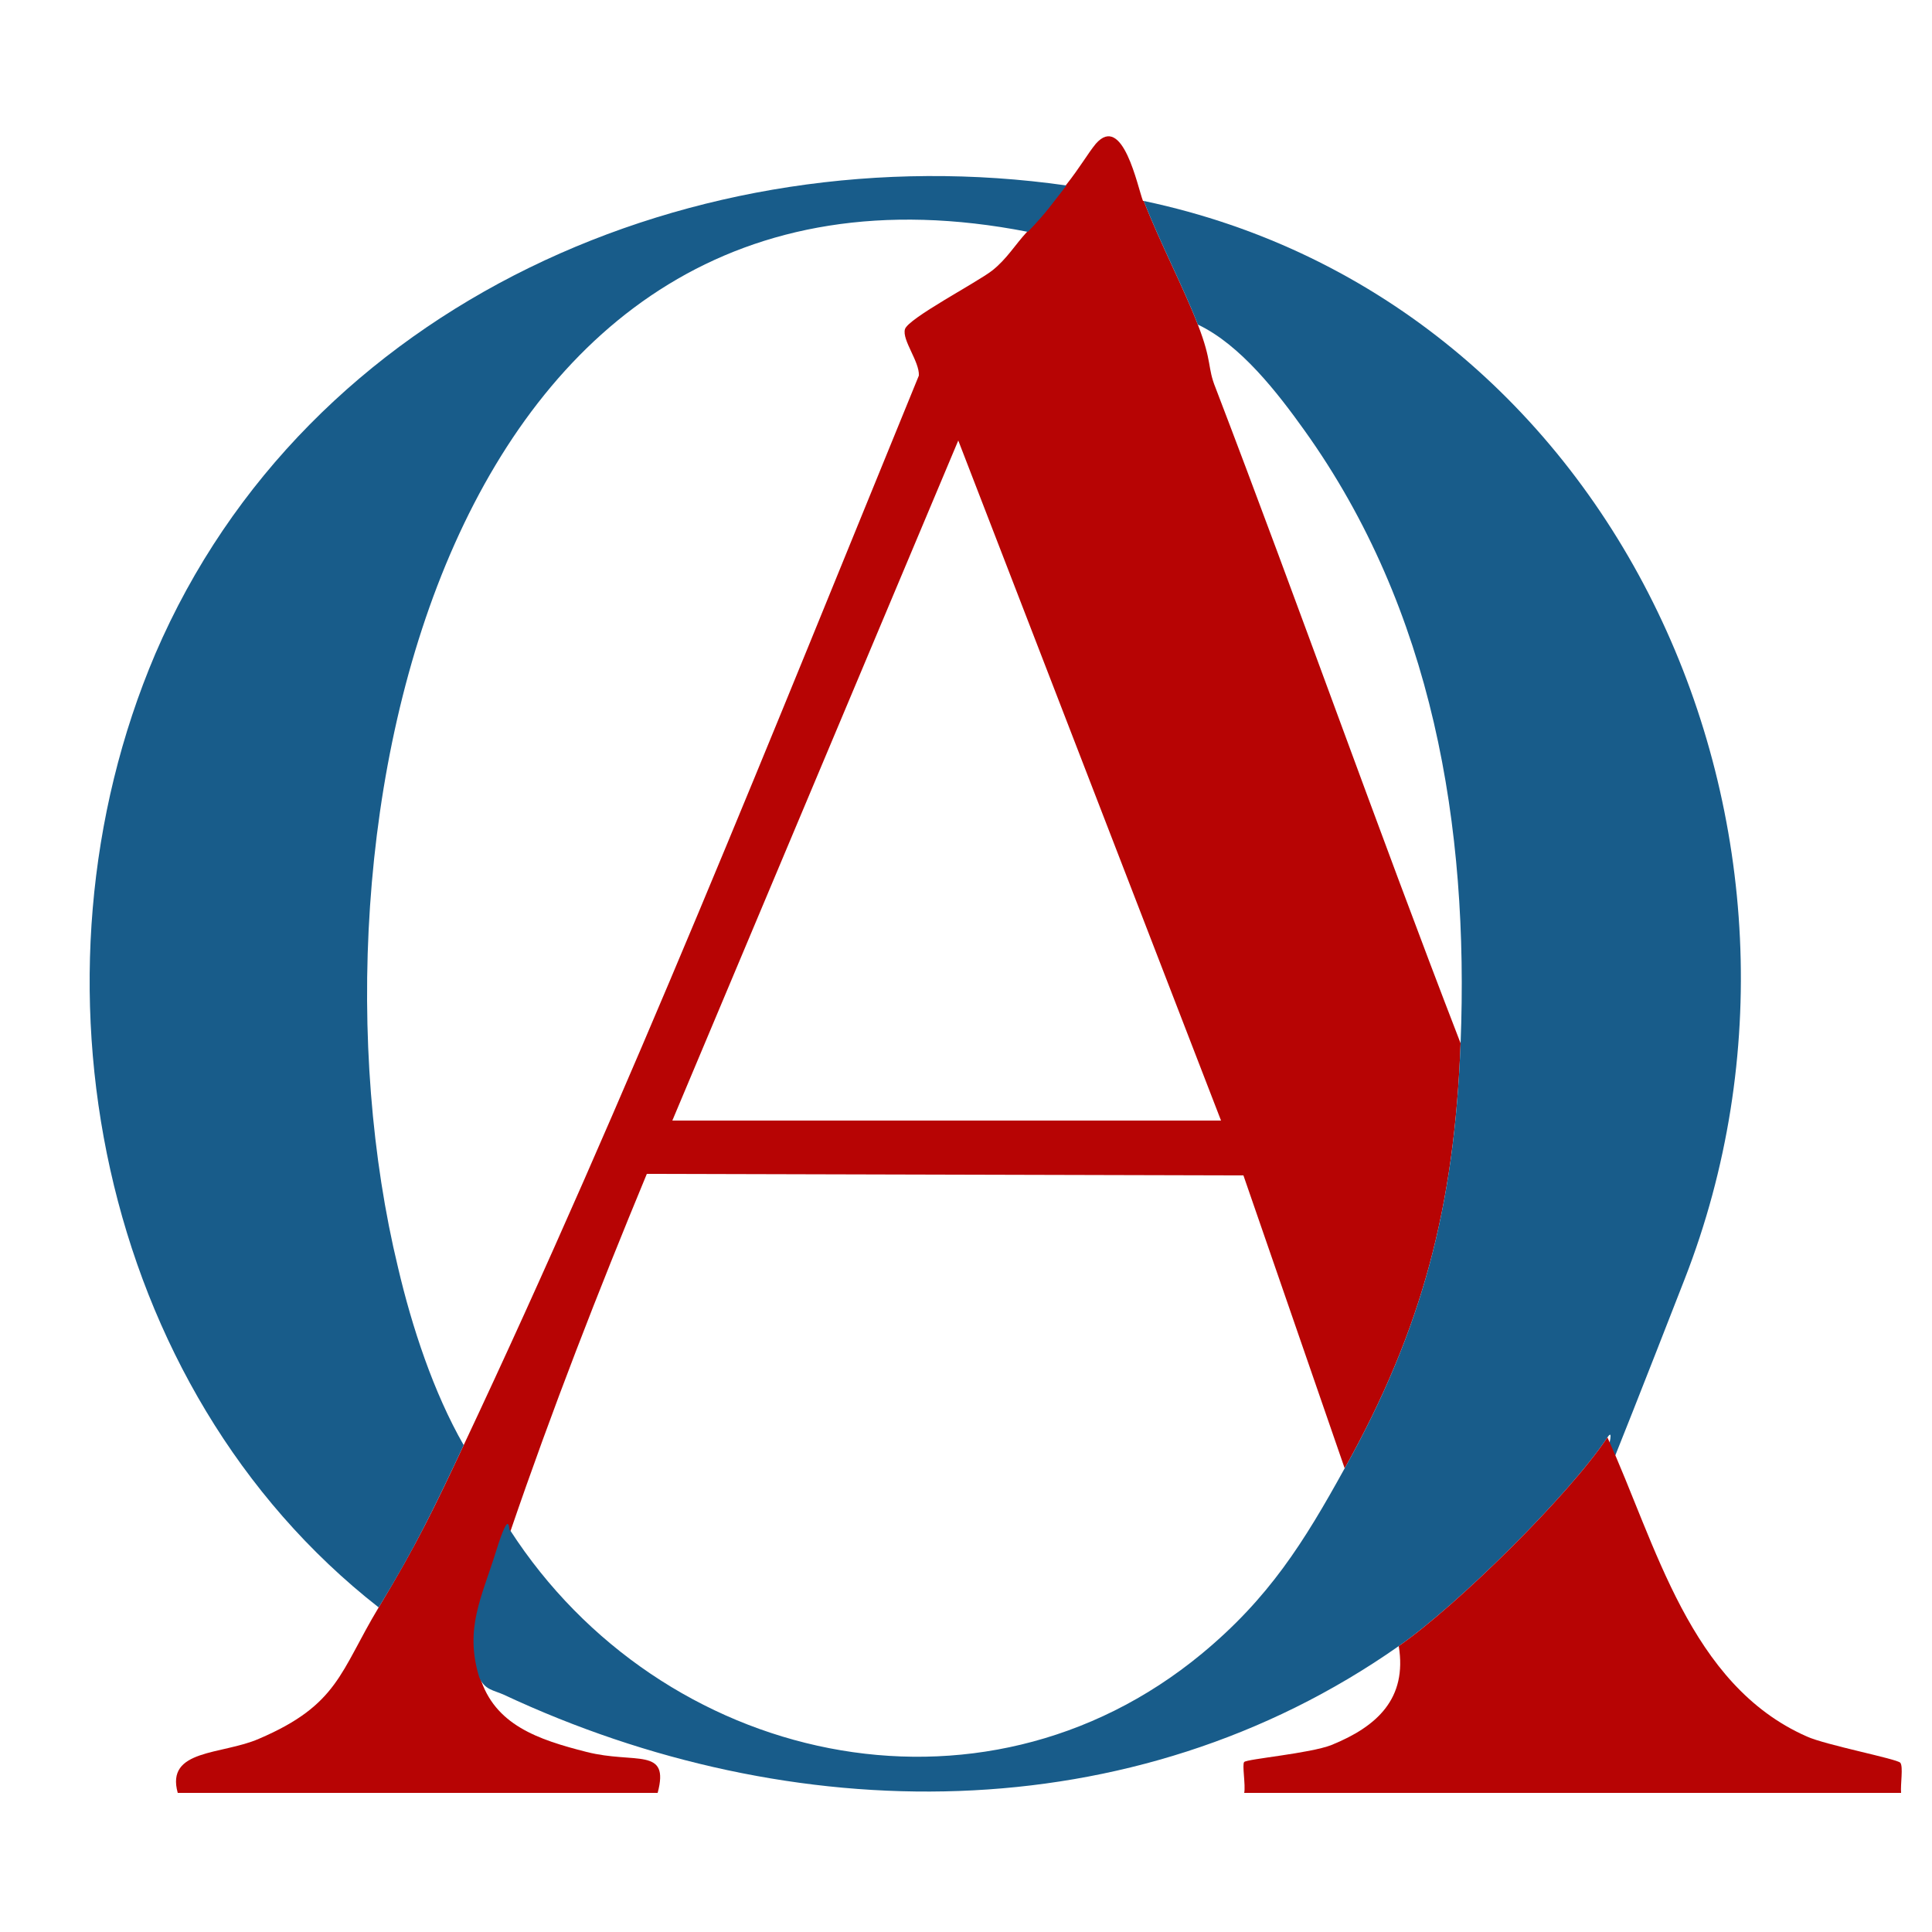
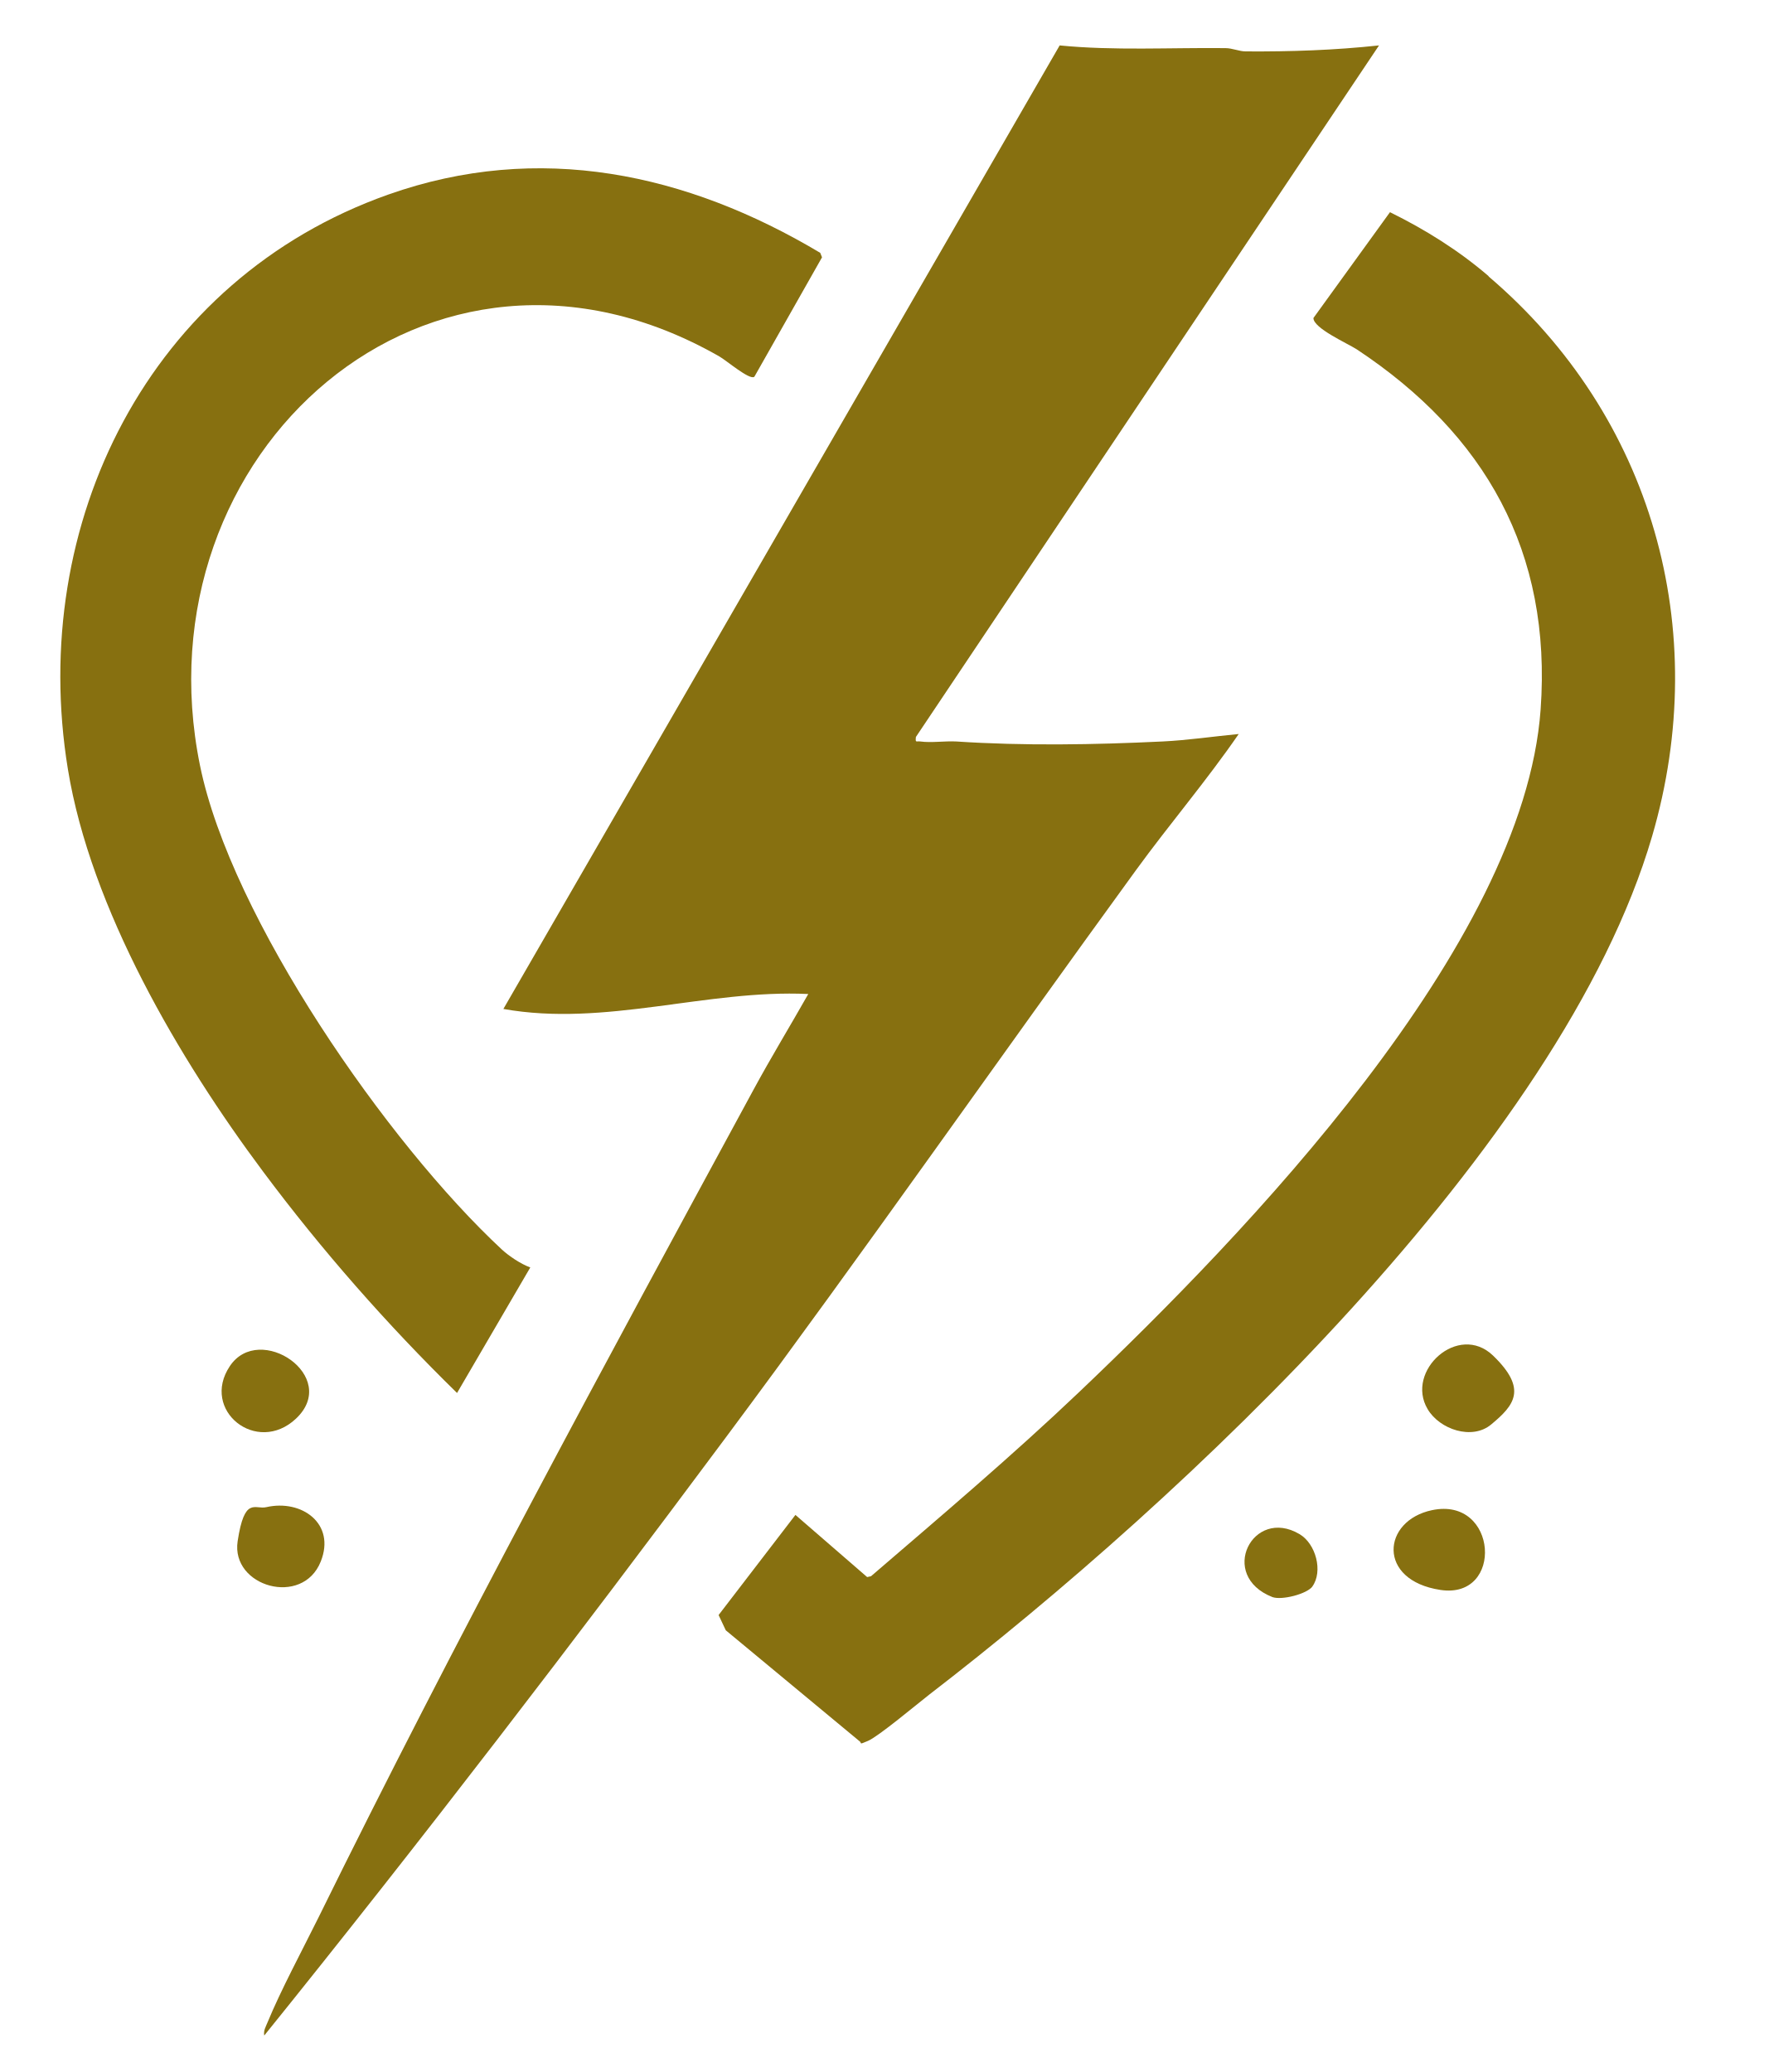
- <svg xmlns="http://www.w3.org/2000/svg" id="Layer_1" version="1.1" viewBox="0 0 250 250">
+ <svg xmlns="http://www.w3.org/2000/svg" id="Layer_1" version="1.1" viewBox="0 0 591.7 693.3">
  <defs>
    <style>
-             .st0 {
-             fill: #b70404;
-             }
- 
-             .st1 {
-             fill: #185c8a;
-             }
-         </style>
+       .st0 {
+         fill: #877010;
+       }
+     </style>
  </defs>
-   <path class="st0" d="M148,26c2.1,5.4,5.1,11.1,7,16s1.2,5.5,2.3,8.2c10.8,28.2,20.8,56.6,31.7,84.8-.8,21-4.9,36.9-15,55l-13.1-37.9-77.2-.2c-6.3,15.2-12.3,30.6-17.6,46.1-.1.4-1.4,1.3-1.8,2.7-1.9,6.1-4.1,10.1-2.2,16.3s7.5,8.1,13.8,9.7,10.8-.7,9.2,5.3H23c-1.6-5.7,5.7-4.9,10.5-7,10.3-4.4,10.5-8.7,15.5-17s7.2-12.9,11-21c21.3-45.2,40-92.2,58.9-138.4.1-1.8-2.2-4.6-1.8-6s9.4-6.1,11.3-7.6,3-3.4,4.5-5c2.5-2.6,3.1-3.6,5-6s2.9-4.2,3.9-5.4c3.5-4,5.4,5.6,6.1,7.4ZM158,145l-34-88-37,88h71Z" />
-   <path class="st1" d="M208,186c-5,7.5-19.5,21.8-27,27-34.5,24.2-78.6,23.7-115.8,6.3-1.3-.6-2.5-.6-3.2-2.3-1.9-6.3.3-10.2,2.2-16.3s1.6-2.3,1.8-2.7c19.5,30.2,60.8,39.7,89.5,16,8.7-7.2,13.2-14.4,18.5-24,10.1-18.1,14.2-34,15-55,1.1-28.1-3.6-56.1-20.2-79.3-3.5-4.9-8.3-11.1-13.8-13.7-1.9-4.9-4.9-10.6-7-16,61.7,13,92.3,82.3,70,139.5s-7,16-10,20.5Z" />
-   <path class="st1" d="M138,24c-1.9,2.4-2.5,3.4-5,6C57.5,15.2,37.9,107.8,51.5,164c1.8,7.7,4.6,16.2,8.5,23-3.8,8.1-6.3,13.3-11,21C12.7,179.6,2.3,126.4,20.1,84.6,39.7,39,90.2,17.2,138,24Z" />
-   <path class="st0" d="M208,186c6.3,13.8,10.6,32,25.8,38.7,2.4,1.1,11.7,2.9,12.1,3.4s0,2.8.1,3.9h-85c.2-1-.3-3.7,0-4,.4-.4,8.5-1.1,11.3-2.2,5.9-2.4,9.8-6,8.7-12.8,7.5-5.2,22-19.5,27-27Z" />
+   <path class="st0" d="M461.4,15.1l-155,231.5c-.2,2.1.1,1.3,1.5,1.5,3.6.5,8.2-.2,12,0,22.5,1.5,46.3,1.1,69,0,8.4-.4,17.1-1.7,25.5-2.5-10.8,15.7-23.2,30.2-34.4,45.6-45.9,63.1-90.6,127.2-137.2,189.8-50.3,67.6-101.5,134.5-154.4,200.1-.3-1.7.5-2.9,1.1-4.4,4.5-10.9,11.6-24.1,17-35,45.8-93.1,96.2-186,145.7-277.3,5.8-10.7,12.2-21.2,18.2-31.8-34-1.6-67.9,11.1-102,5L354.5,15.2c18.2,1.8,37,.7,55.4.9,2.4,0,4.6,1.1,6.9,1.1,14.9.1,29.7-.4,44.5-2Z" />
+   <path class="st0" d="M498,92.5c54.8,46.7,74.9,118.2,54.7,187.3-30.3,103.7-157.5,222.3-241.8,287.2-4.1,3.2-17,14-20.5,15.5s-1.8.7-3,0l-44.6-37-2.4-5.1,25.7-33.5,24,20.8,1.3-.3c23.5-20.2,47.1-40.2,69.5-61.5,55.5-52.8,148.8-149.3,154.5-228.5,3.8-52.8-18.6-92.1-61.5-120.5-3.1-2-14.6-7.1-14.5-10.5l25.6-35.4c11.8,5.8,23,12.8,33,21.4Z" />
+   <path class="st0" d="M252.3,126.1c-1.6,1.1-9.3-5.5-11.6-6.8-96.9-55.5-195.1,32.2-173.8,136.8,10.4,51.1,62.8,126.5,101,162,2.5,2.3,6.3,4.8,9.5,6l-24.5,42c-23.4-22.9-45.3-47.8-64.9-74.1-28-37.5-57.7-88-65.3-134.7-13.4-82.2,27.2-163.9,107.2-192.2,50.3-17.8,99.8-7.2,144.5,19.5l.6,1.5-22.6,39.9Z" />
+   <path class="st0" d="M498.9,476.6c-6.4,5.4-17.3,1.7-21.3-5.1-7.6-12.8,10.3-29.1,21.9-17.9s7.1,16.6-.6,23Z" />
+   <path class="st0" d="M99,474.7c-13.1,12.3-32-2.8-22.1-17.6s37.1,3.5,22.1,17.6Z" />
+   <path class="st0" d="M89.1,504.3c11.8-2.7,23.3,5.5,18.2,18.2-6.1,15.3-30.1,8.4-27.8-6.8s5.8-10.5,9.6-11.4Z" />
+   <path class="st0" d="M479.1,505.3c22-4.6,24.1,29.9,2.8,26.7s-19.6-23.2-2.8-26.7Z" />
+   <path class="st0" d="M439.1,530.8c-1.9,2.6-10.3,4.7-13.4,3.6-18.4-7.2-6.6-30.3,9-21.1,5.5,3.2,8,12.5,4.3,17.6Z" />
</svg>
